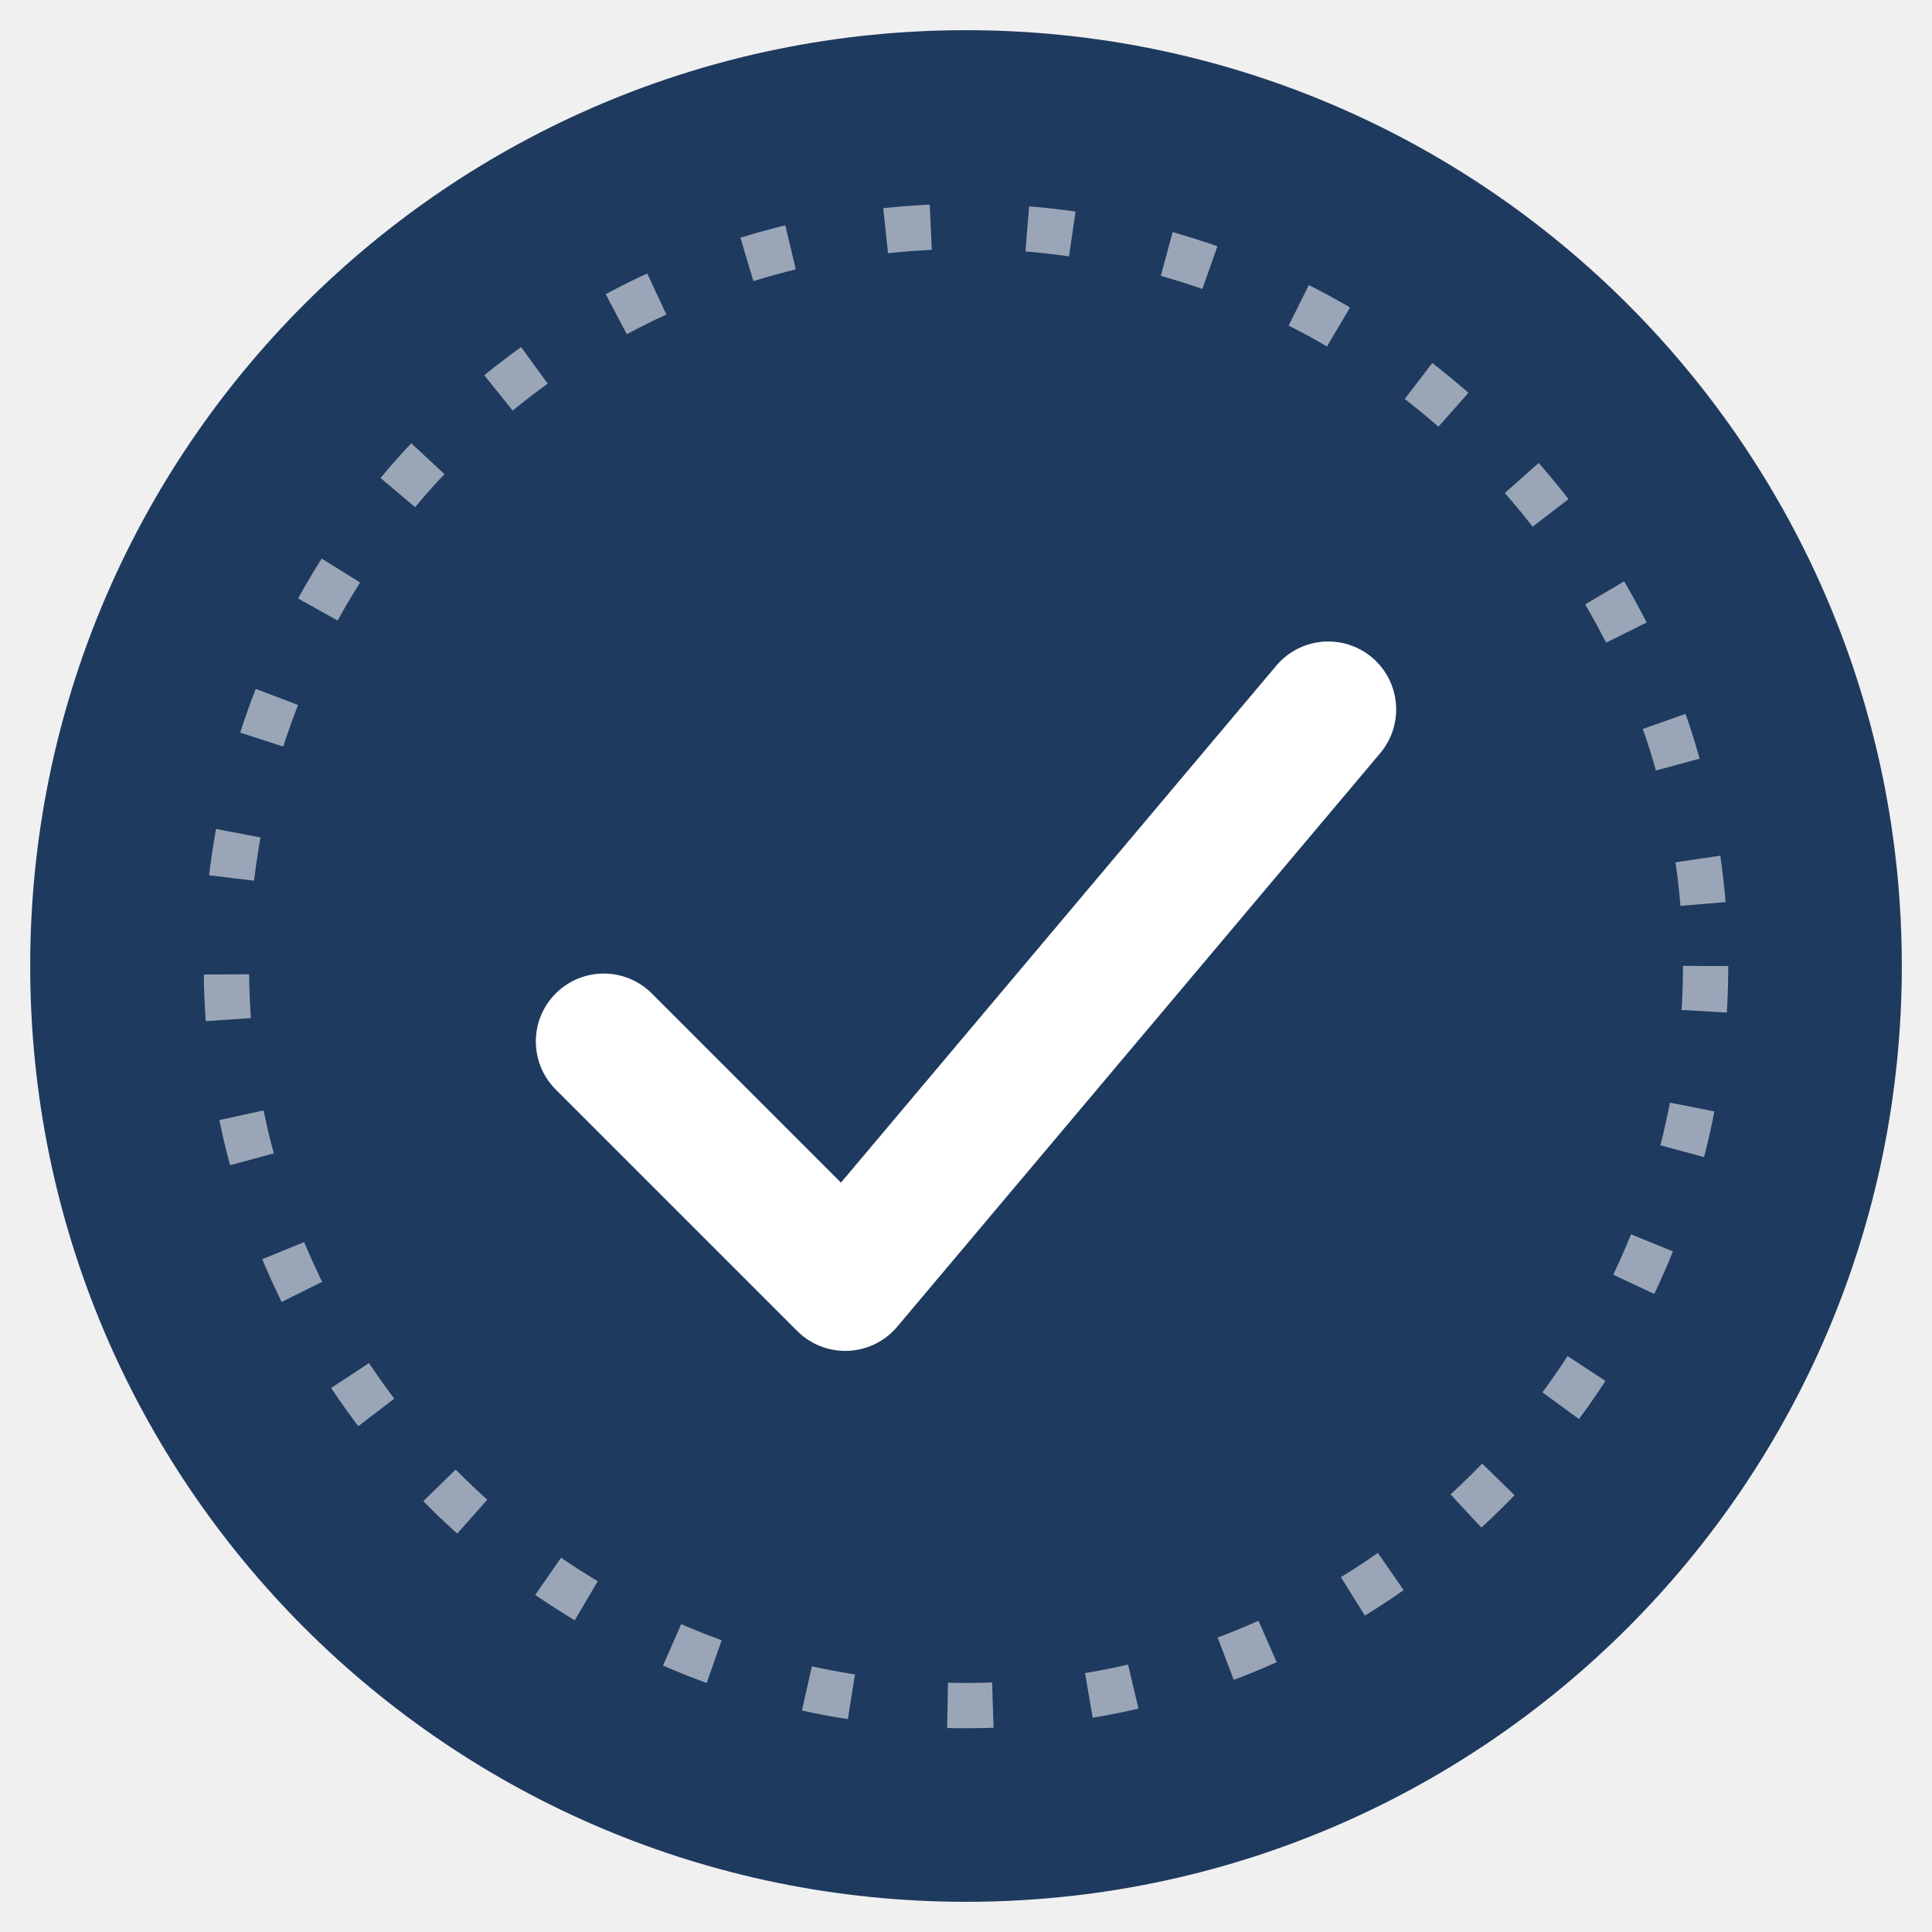
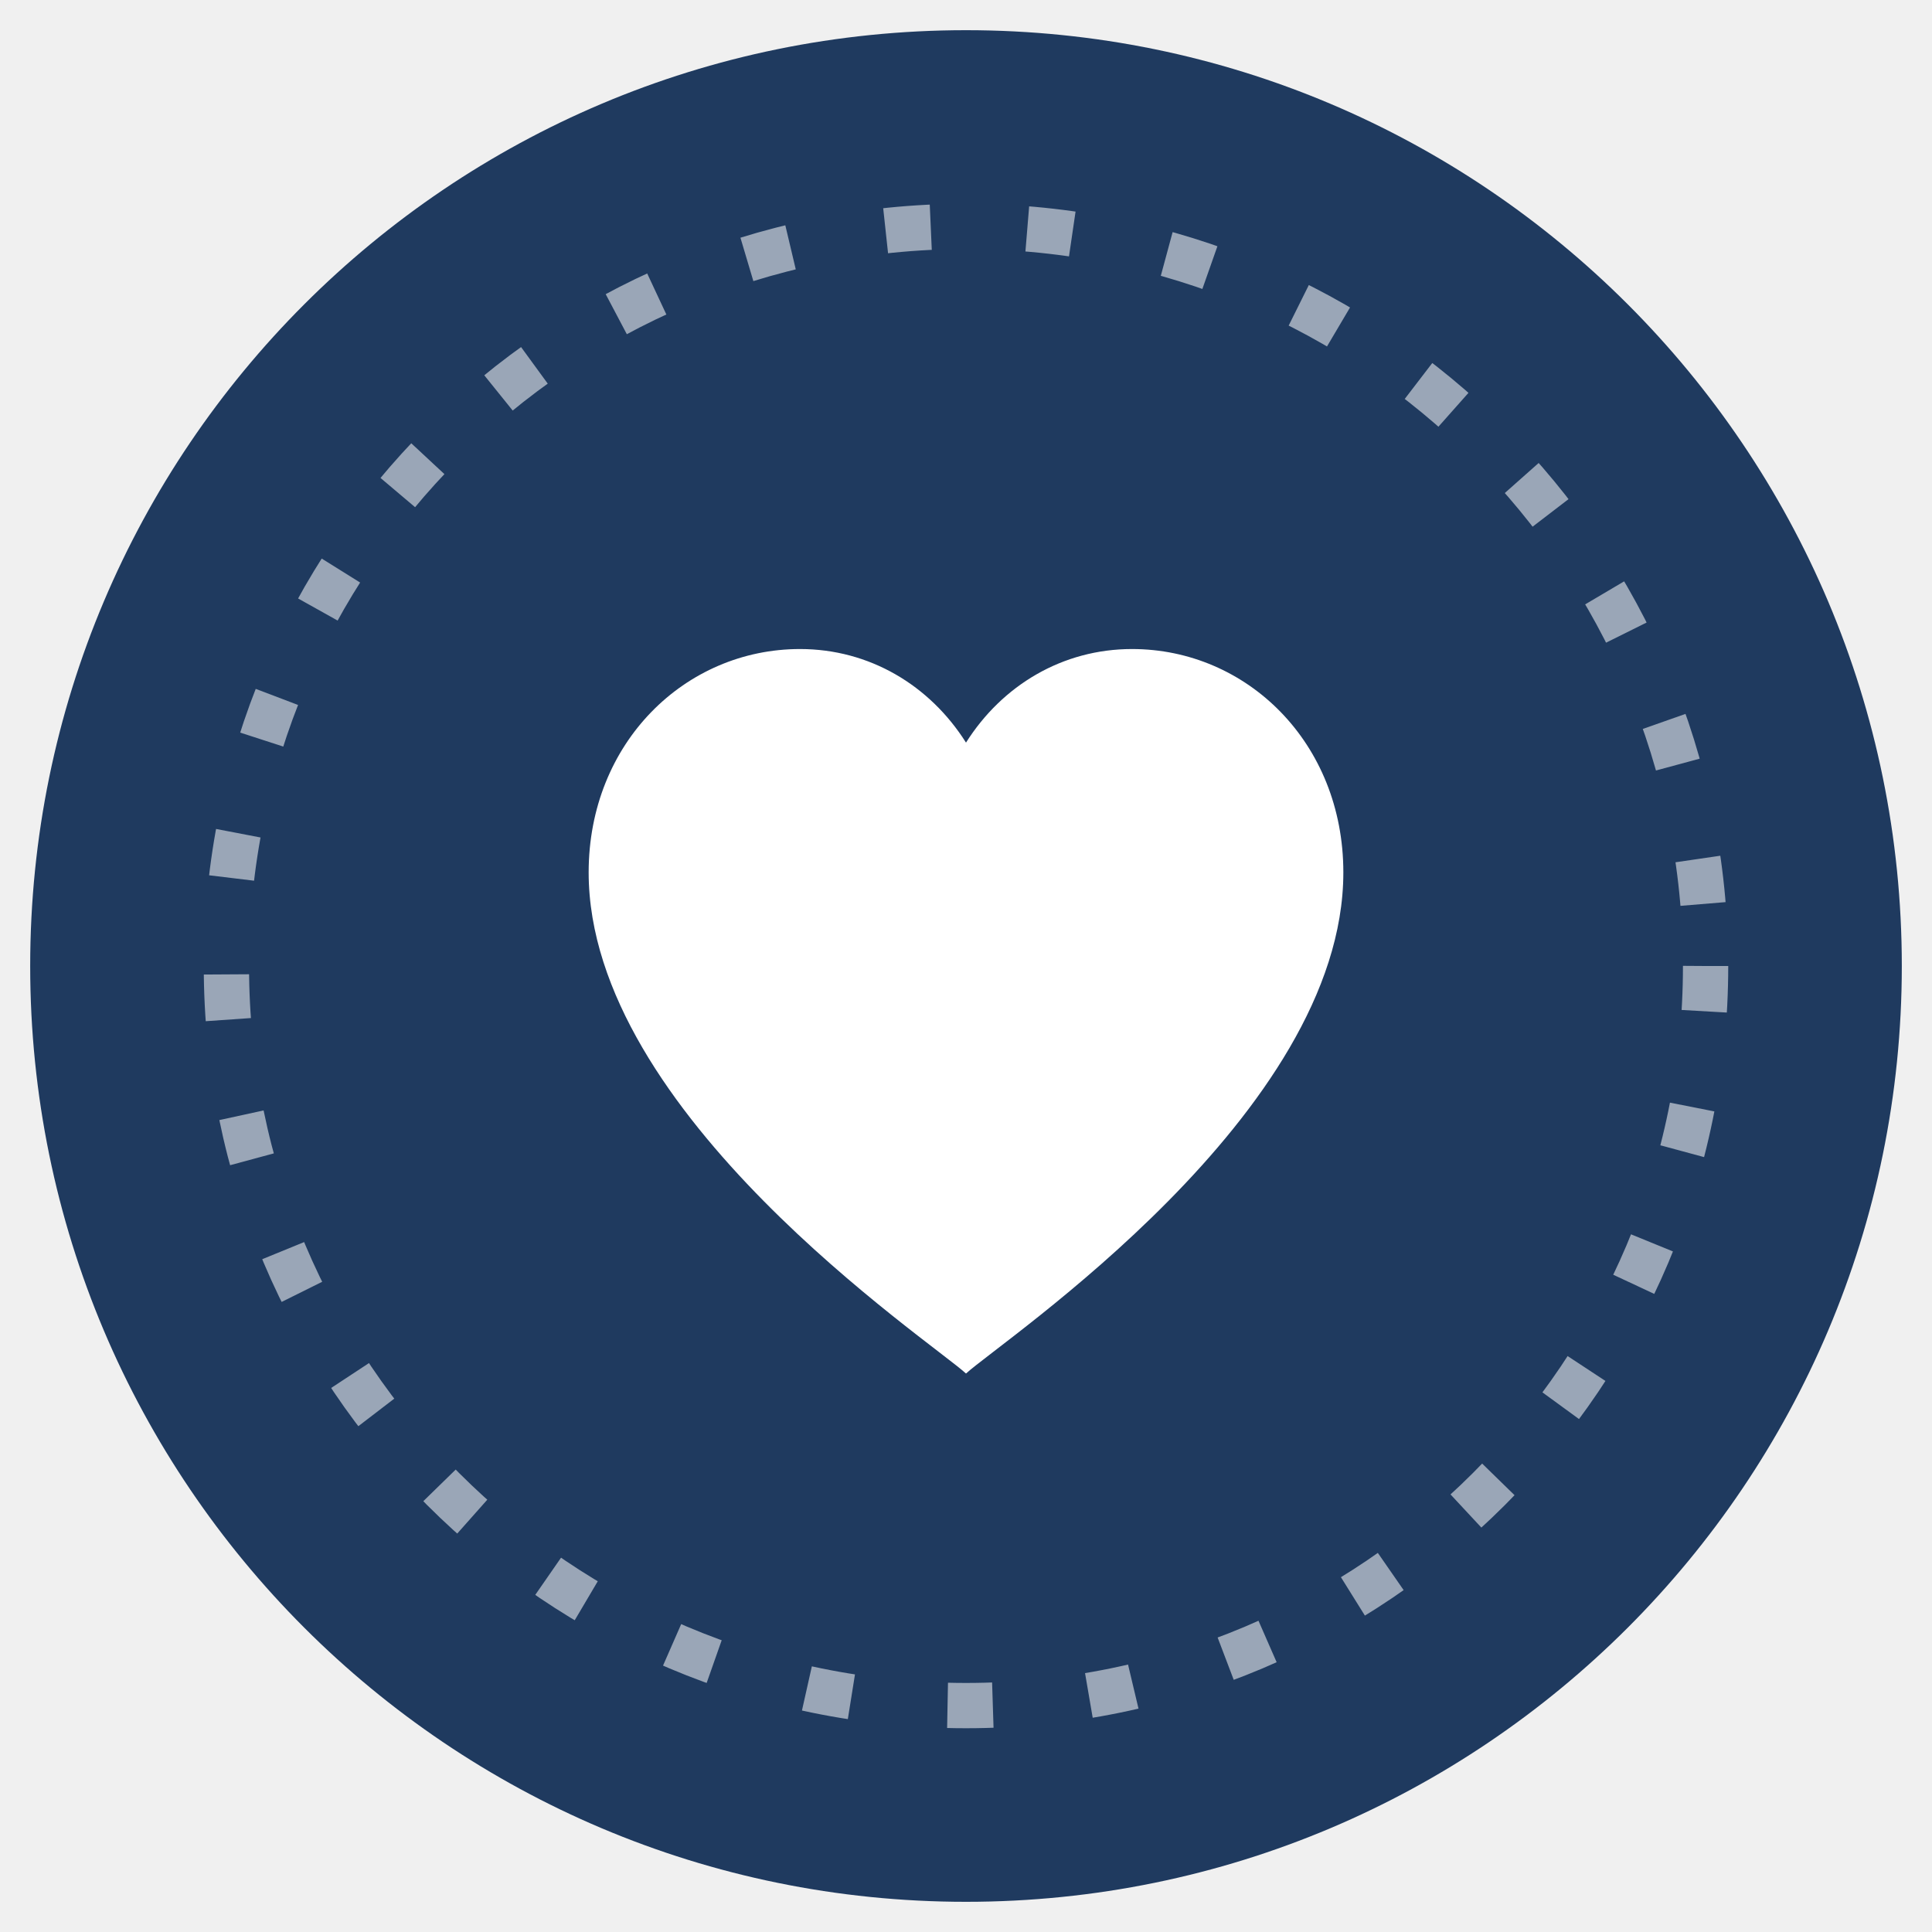
<svg xmlns="http://www.w3.org/2000/svg" viewBox="0 0 64 64">
  <circle cx="32" cy="32" r="31" fill="#1f3a5f" />
  <circle cx="32" cy="32" r="24.5" fill="none" stroke="#ffffff" stroke-opacity=".55" stroke-width="1.5" stroke-dasharray="1.5 3.2" />
-   <path d="M20 34.5l8 8 16-19" fill="none" stroke="#ffffff" stroke-width="4.5" stroke-linecap="round" stroke-linejoin="round" />
+   <path d="M32 45.5c-1.2-1.1-12.5-8.6-12.5-16.6 0-4.3 3.2-7.4 7-7.4 2.3 0 4.300 1.200 5.500 3.100 1.200-1.900 3.200-3.100 5.500-3.100 3.800 0 7 3.100 7 7.400 0 8-11.300 15.500-12.500 16.600z" fill="#ffffff" />
</svg>
